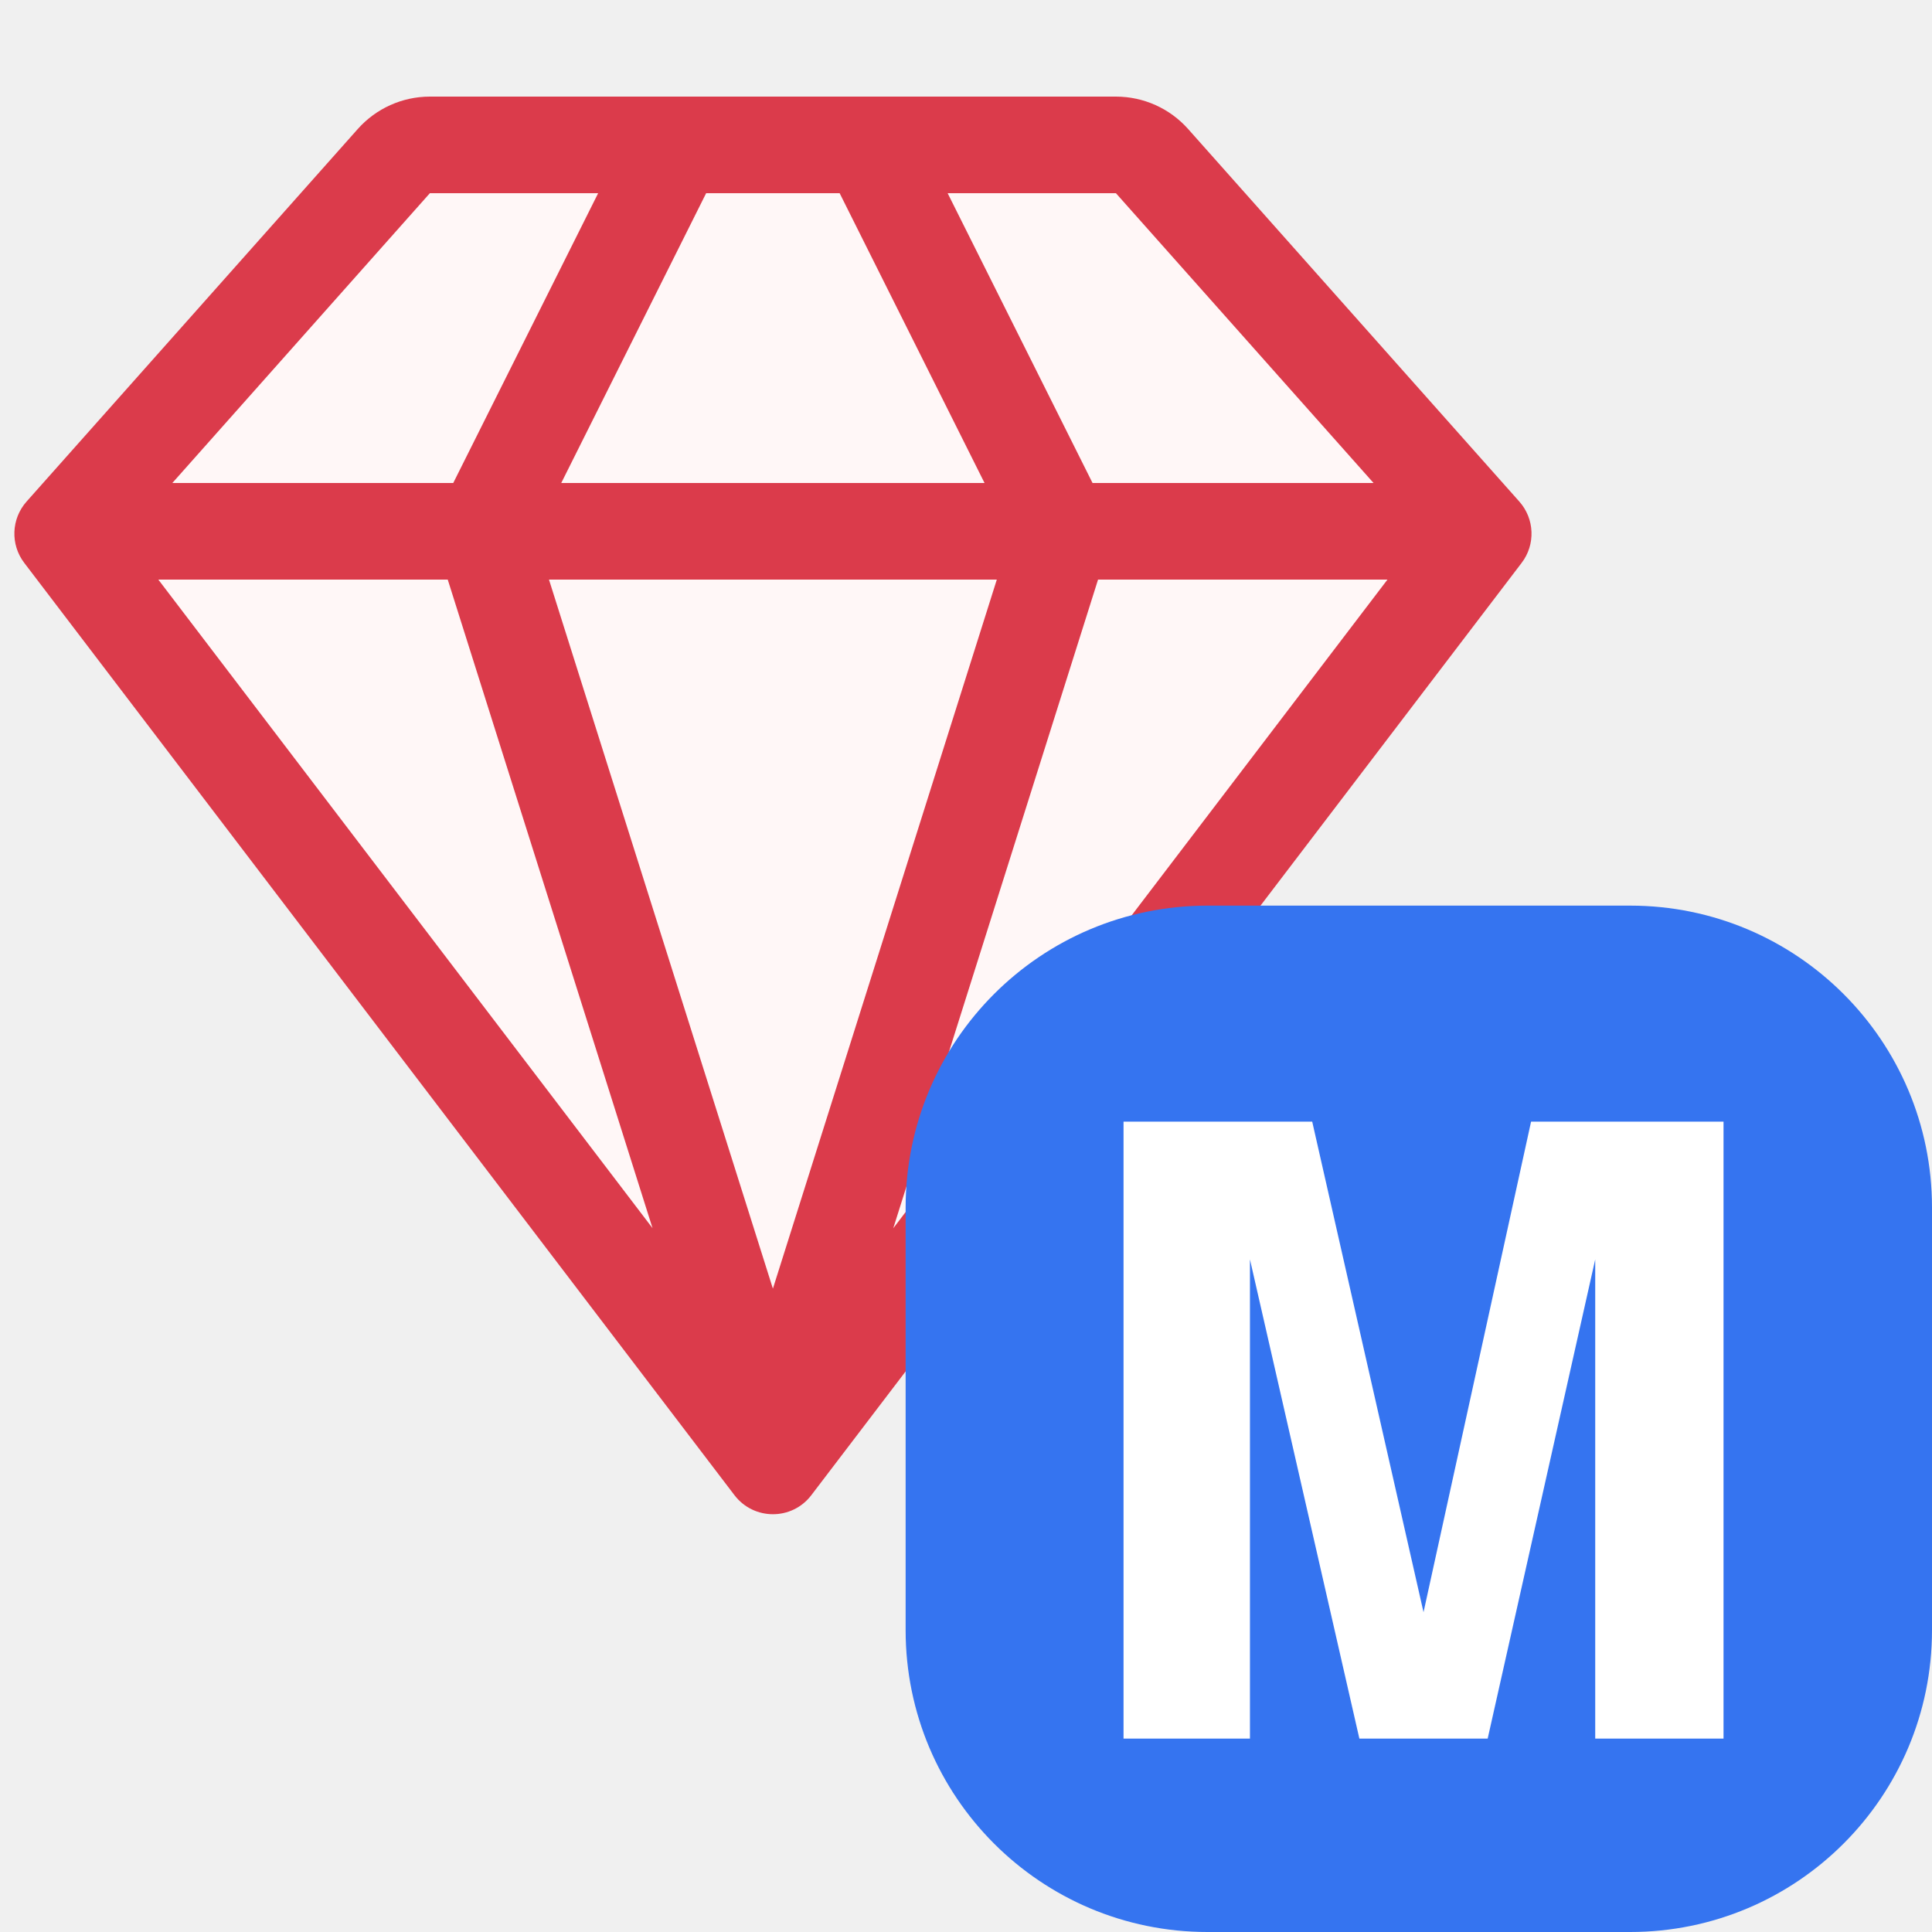
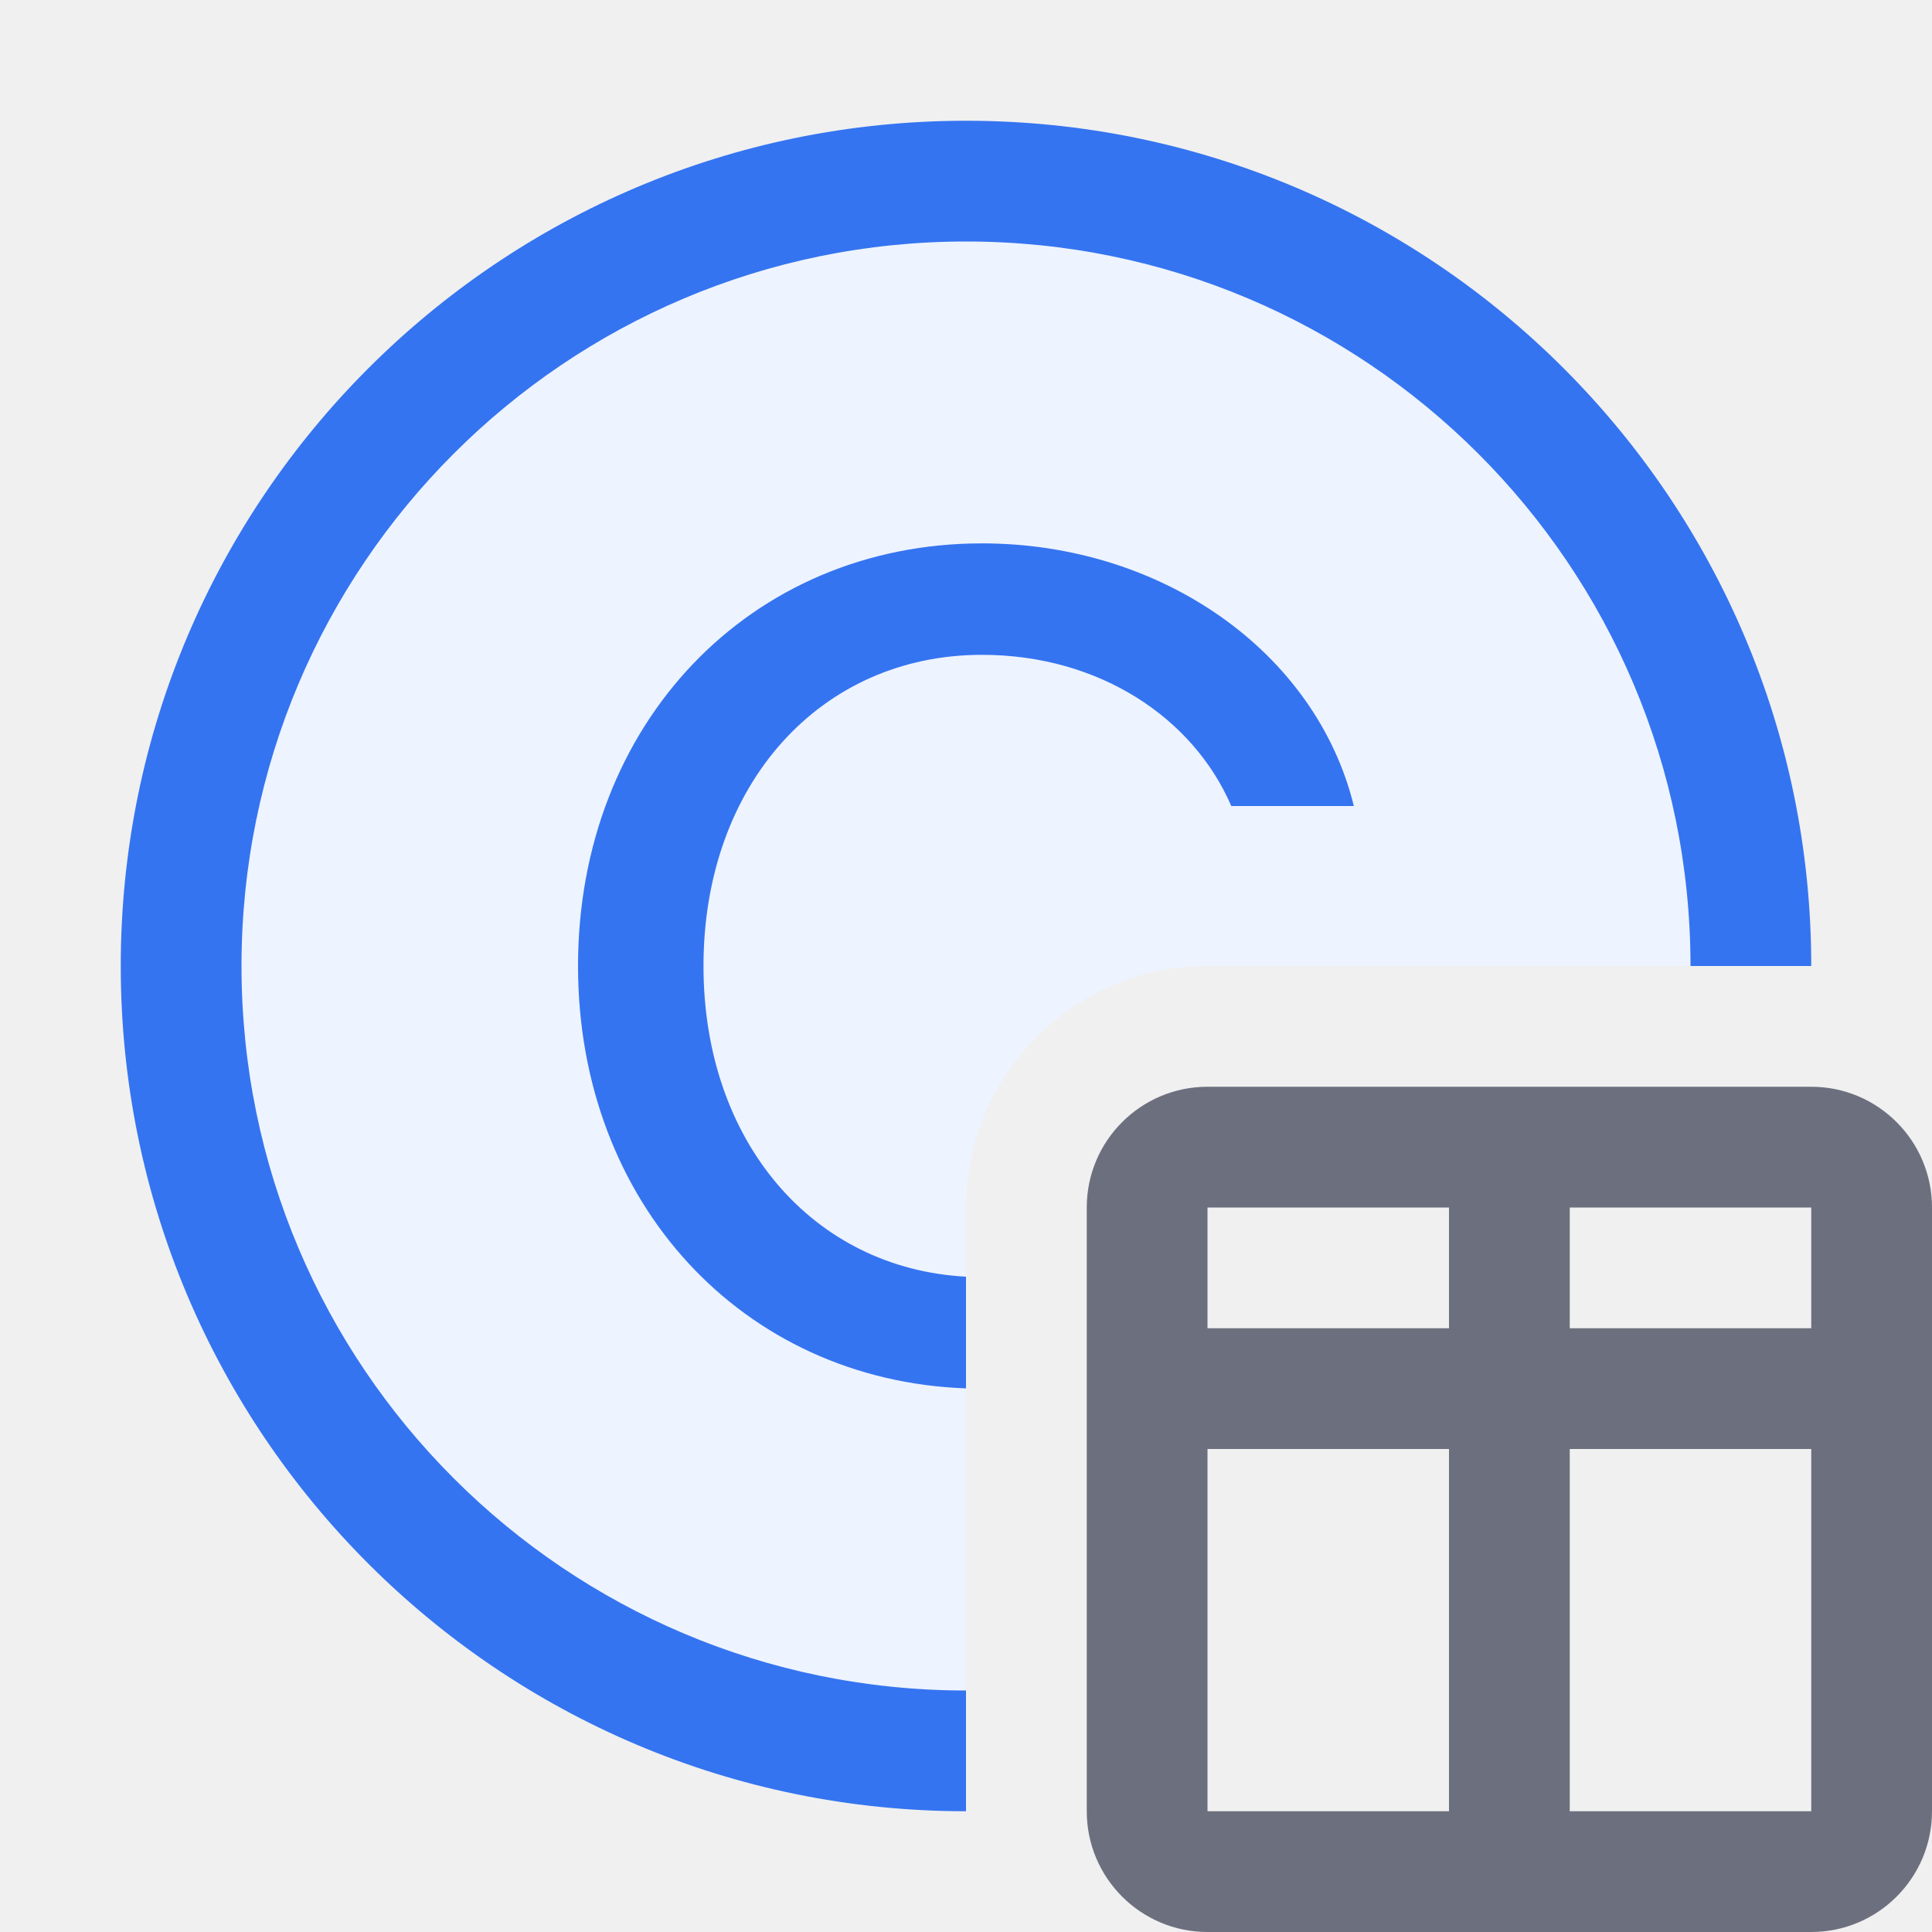
<svg xmlns="http://www.w3.org/2000/svg" width="16" height="16" viewBox="0 0 16 16" fill="none">
-   <g transform="scale(0.8)">
-     <path fill-rule="evenodd" clip-rule="evenodd" d="M0.251 5.827L7.603 15.478C7.804 15.741 8.199 15.741 8.399 15.478L15.752 5.827C15.897 5.637 15.887 5.371 15.728 5.192L12.3 1.336C12.11 1.122 11.838 1 11.552 1H4.45C4.165 1 3.893 1.122 3.703 1.336L0.275 5.192C0.116 5.371 0.106 5.637 0.251 5.827Z" fill="#FFF7F7" />
-     <path fill-rule="evenodd" clip-rule="evenodd" d="M0.251 5.827L7.603 15.478C7.804 15.741 8.199 15.741 8.399 15.478L15.752 5.827C15.897 5.637 15.887 5.371 15.728 5.192L12.3 1.336C12.11 1.122 11.838 1 11.552 1H4.45C4.165 1 3.893 1.122 3.703 1.336L0.275 5.192C0.116 5.371 0.106 5.637 0.251 5.827ZM9.247 12.715L14.363 6H11.367L9.247 12.715ZM14.219 5L11.552 2H9.81L11.31 5H14.219ZM8.692 2H7.31L5.81 5H10.192L8.692 2ZM6.192 2H4.45L1.784 5H4.692L6.192 2ZM1.639 6L6.755 12.714L4.635 6H1.639ZM8.001 13.34L5.683 6H10.319L8.001 13.34Z" fill="#DB3B4B" />
-   </g>
-   <rect x="7.5" y="7.5" width="8.5" height="8.5" rx="2.5" fill="#3574F0" />
-   <text x="11.75" y="14.4" font-family="Helvetica, Arial, sans-serif" font-size="7" font-weight="bold" text-anchor="middle" fill="#FFFFFF">M</text>
+   <path d="M15 8C15 4.134 11.866 1 8 1C4.134 1 1 4.134 1 8C1 11.866 4.134 15 8 15V10C8 8.895 8.895 8 10 8H15Z" fill="#EDF3FF" />
+   <path d="M8 14C4.686 14 2 11.314 2 8C2 4.686 4.686 2 8 2C11.314 2 14 4.686 14 8H15C15 4.134 11.866 1 8 1C4.134 1 1 4.134 1 8C1 11.866 4.134 15 8 15V14Z" fill="#3574F0" />
+   <path fill-rule="evenodd" clip-rule="evenodd" d="M10 9C9.448 9 9 9.448 9 10L9 15C9 15.552 9.448 16 10 16L15 16C15.552 16 16 15.552 16 15L16 10C16 9.448 15.552 9 15 9L10 9ZM10 11L10 10H12L12 11H10ZM10 12L10 15H12L12 12H10ZM13 15H15L15 12H13L13 15ZM15 11L15 10H13L13 11H15Z" fill="#6C707E" />
+   <path d="M8 10.573C6.73 10.505 5.826 9.453 5.826 8C5.826 6.497 6.793 5.423 8.132 5.423C9.104 5.423 9.882 5.945 10.197 6.675H11.212C10.898 5.399 9.621 4.5 8.132 4.5C6.213 4.5 4.787 5.994 4.787 8C4.787 9.96 6.148 11.431 8 11.498V10.573Z" fill="#3574F0" />
</svg>
